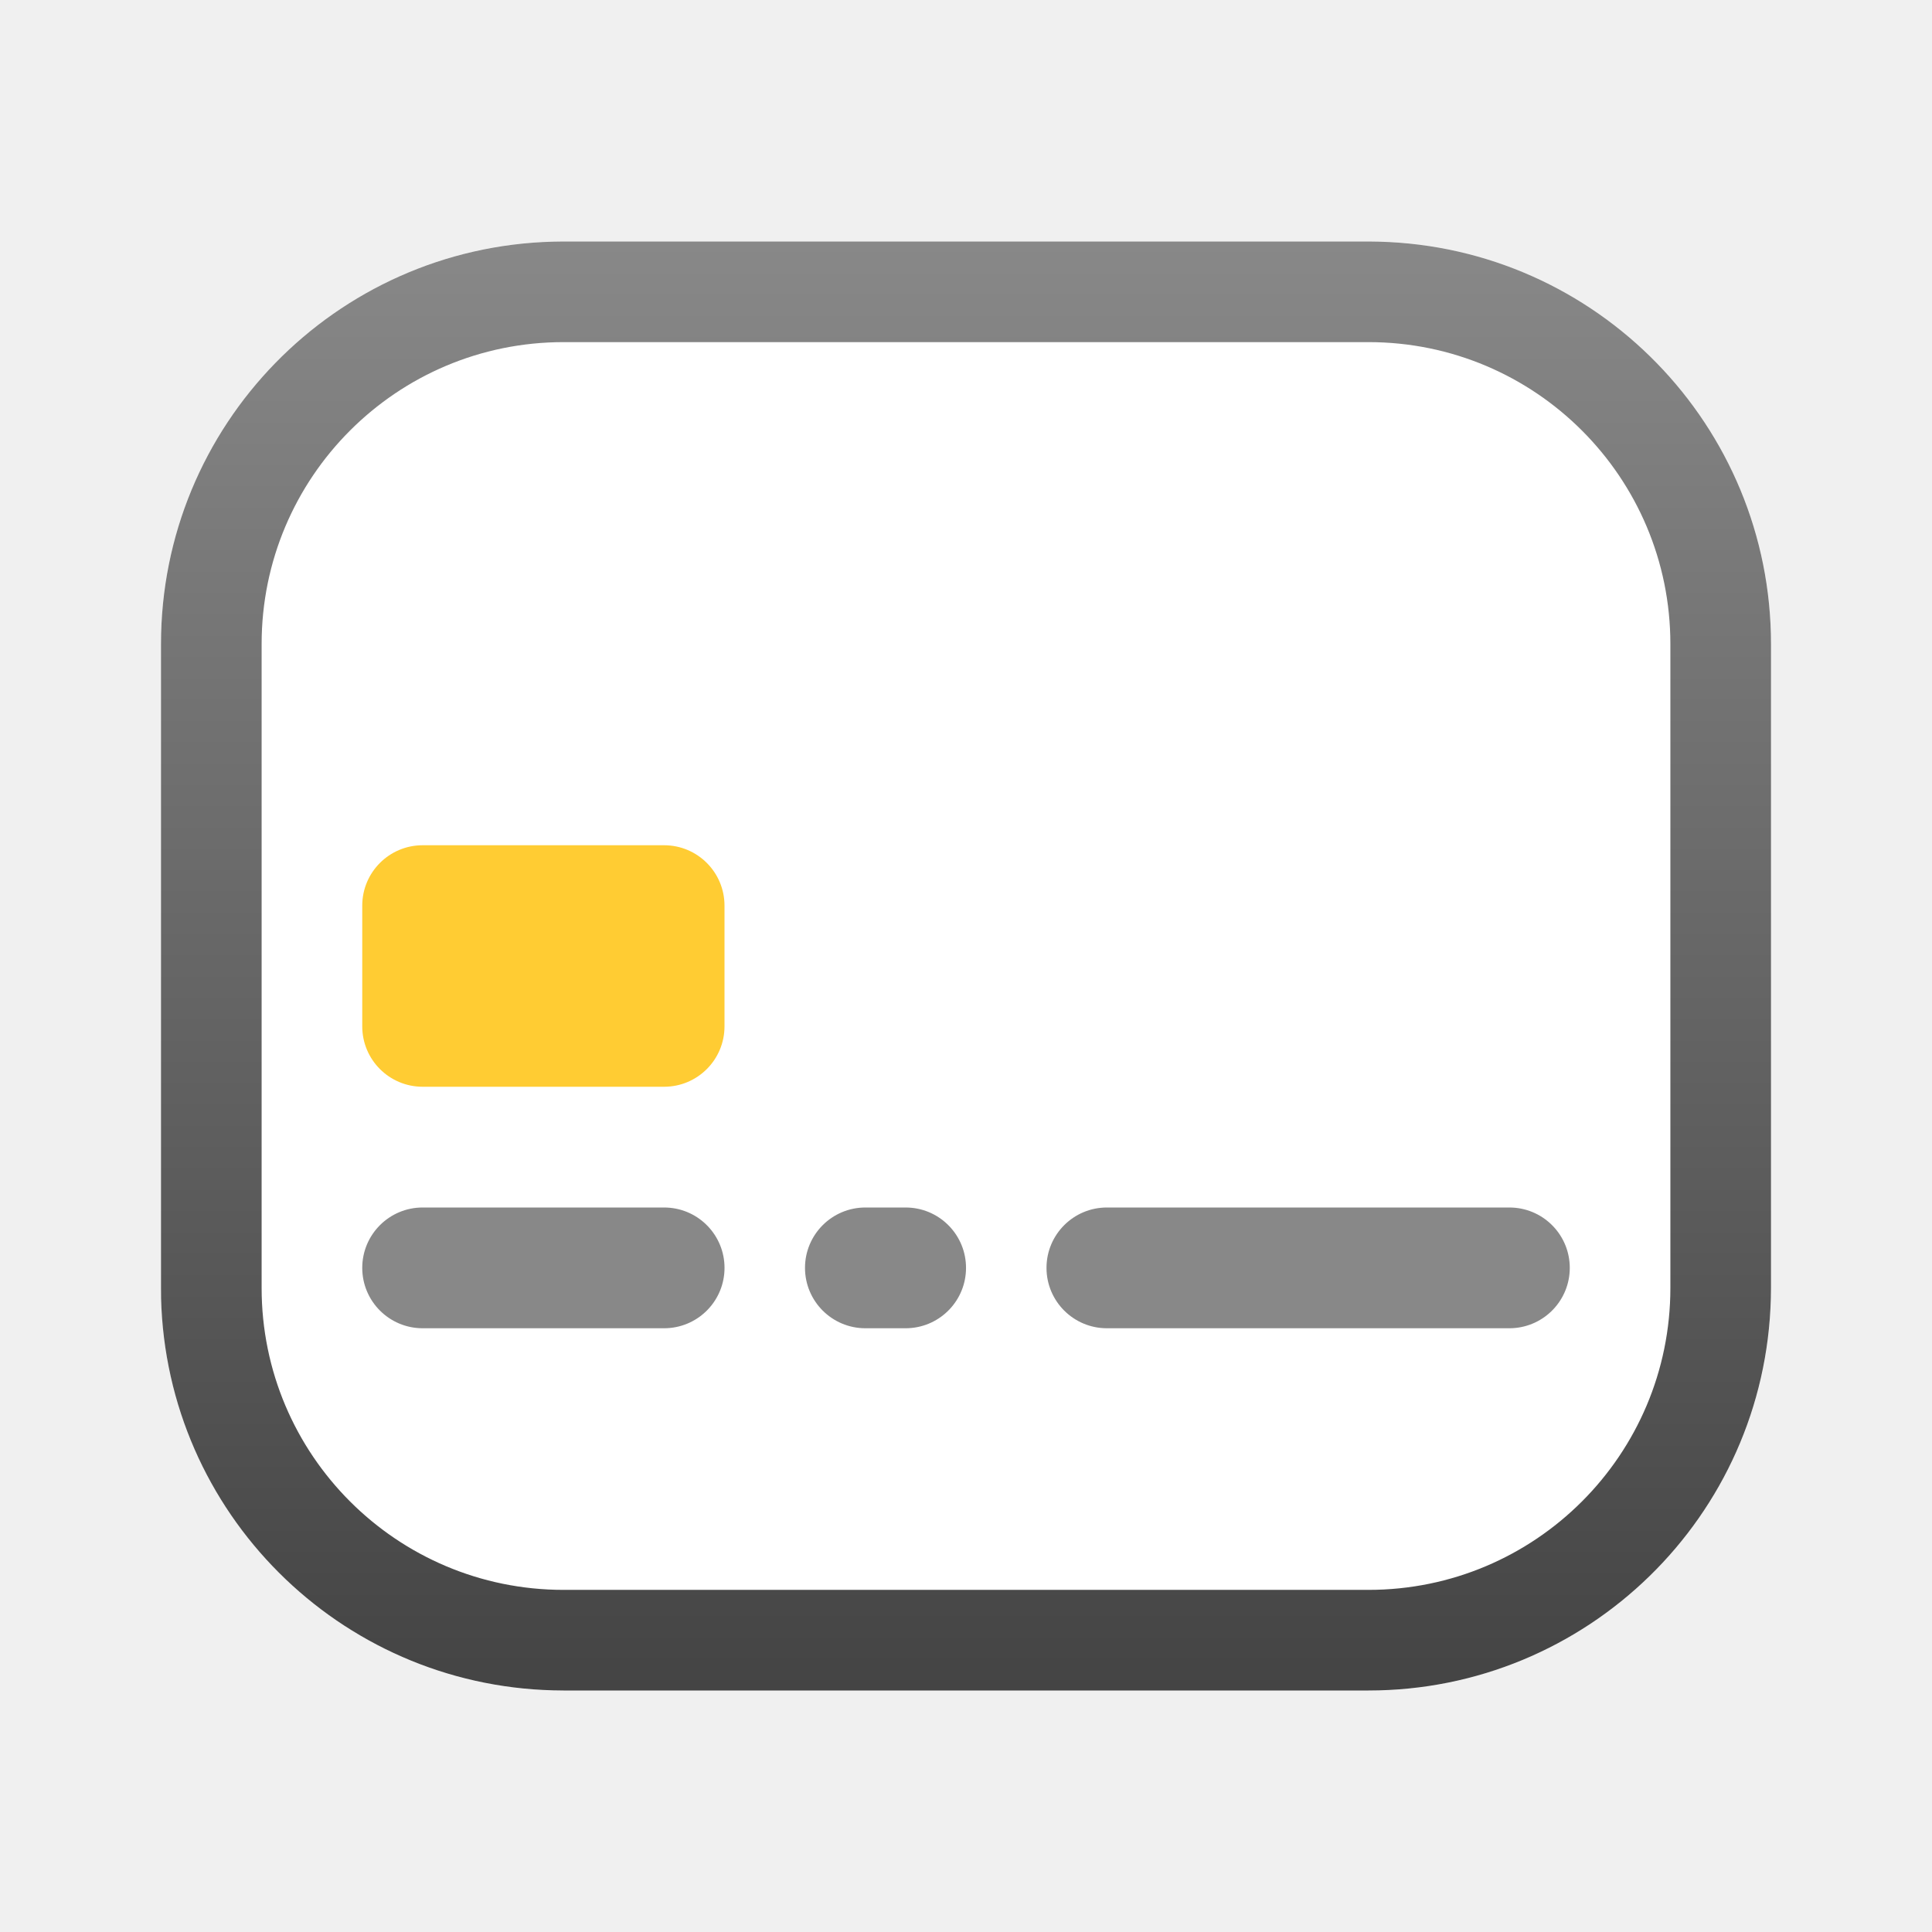
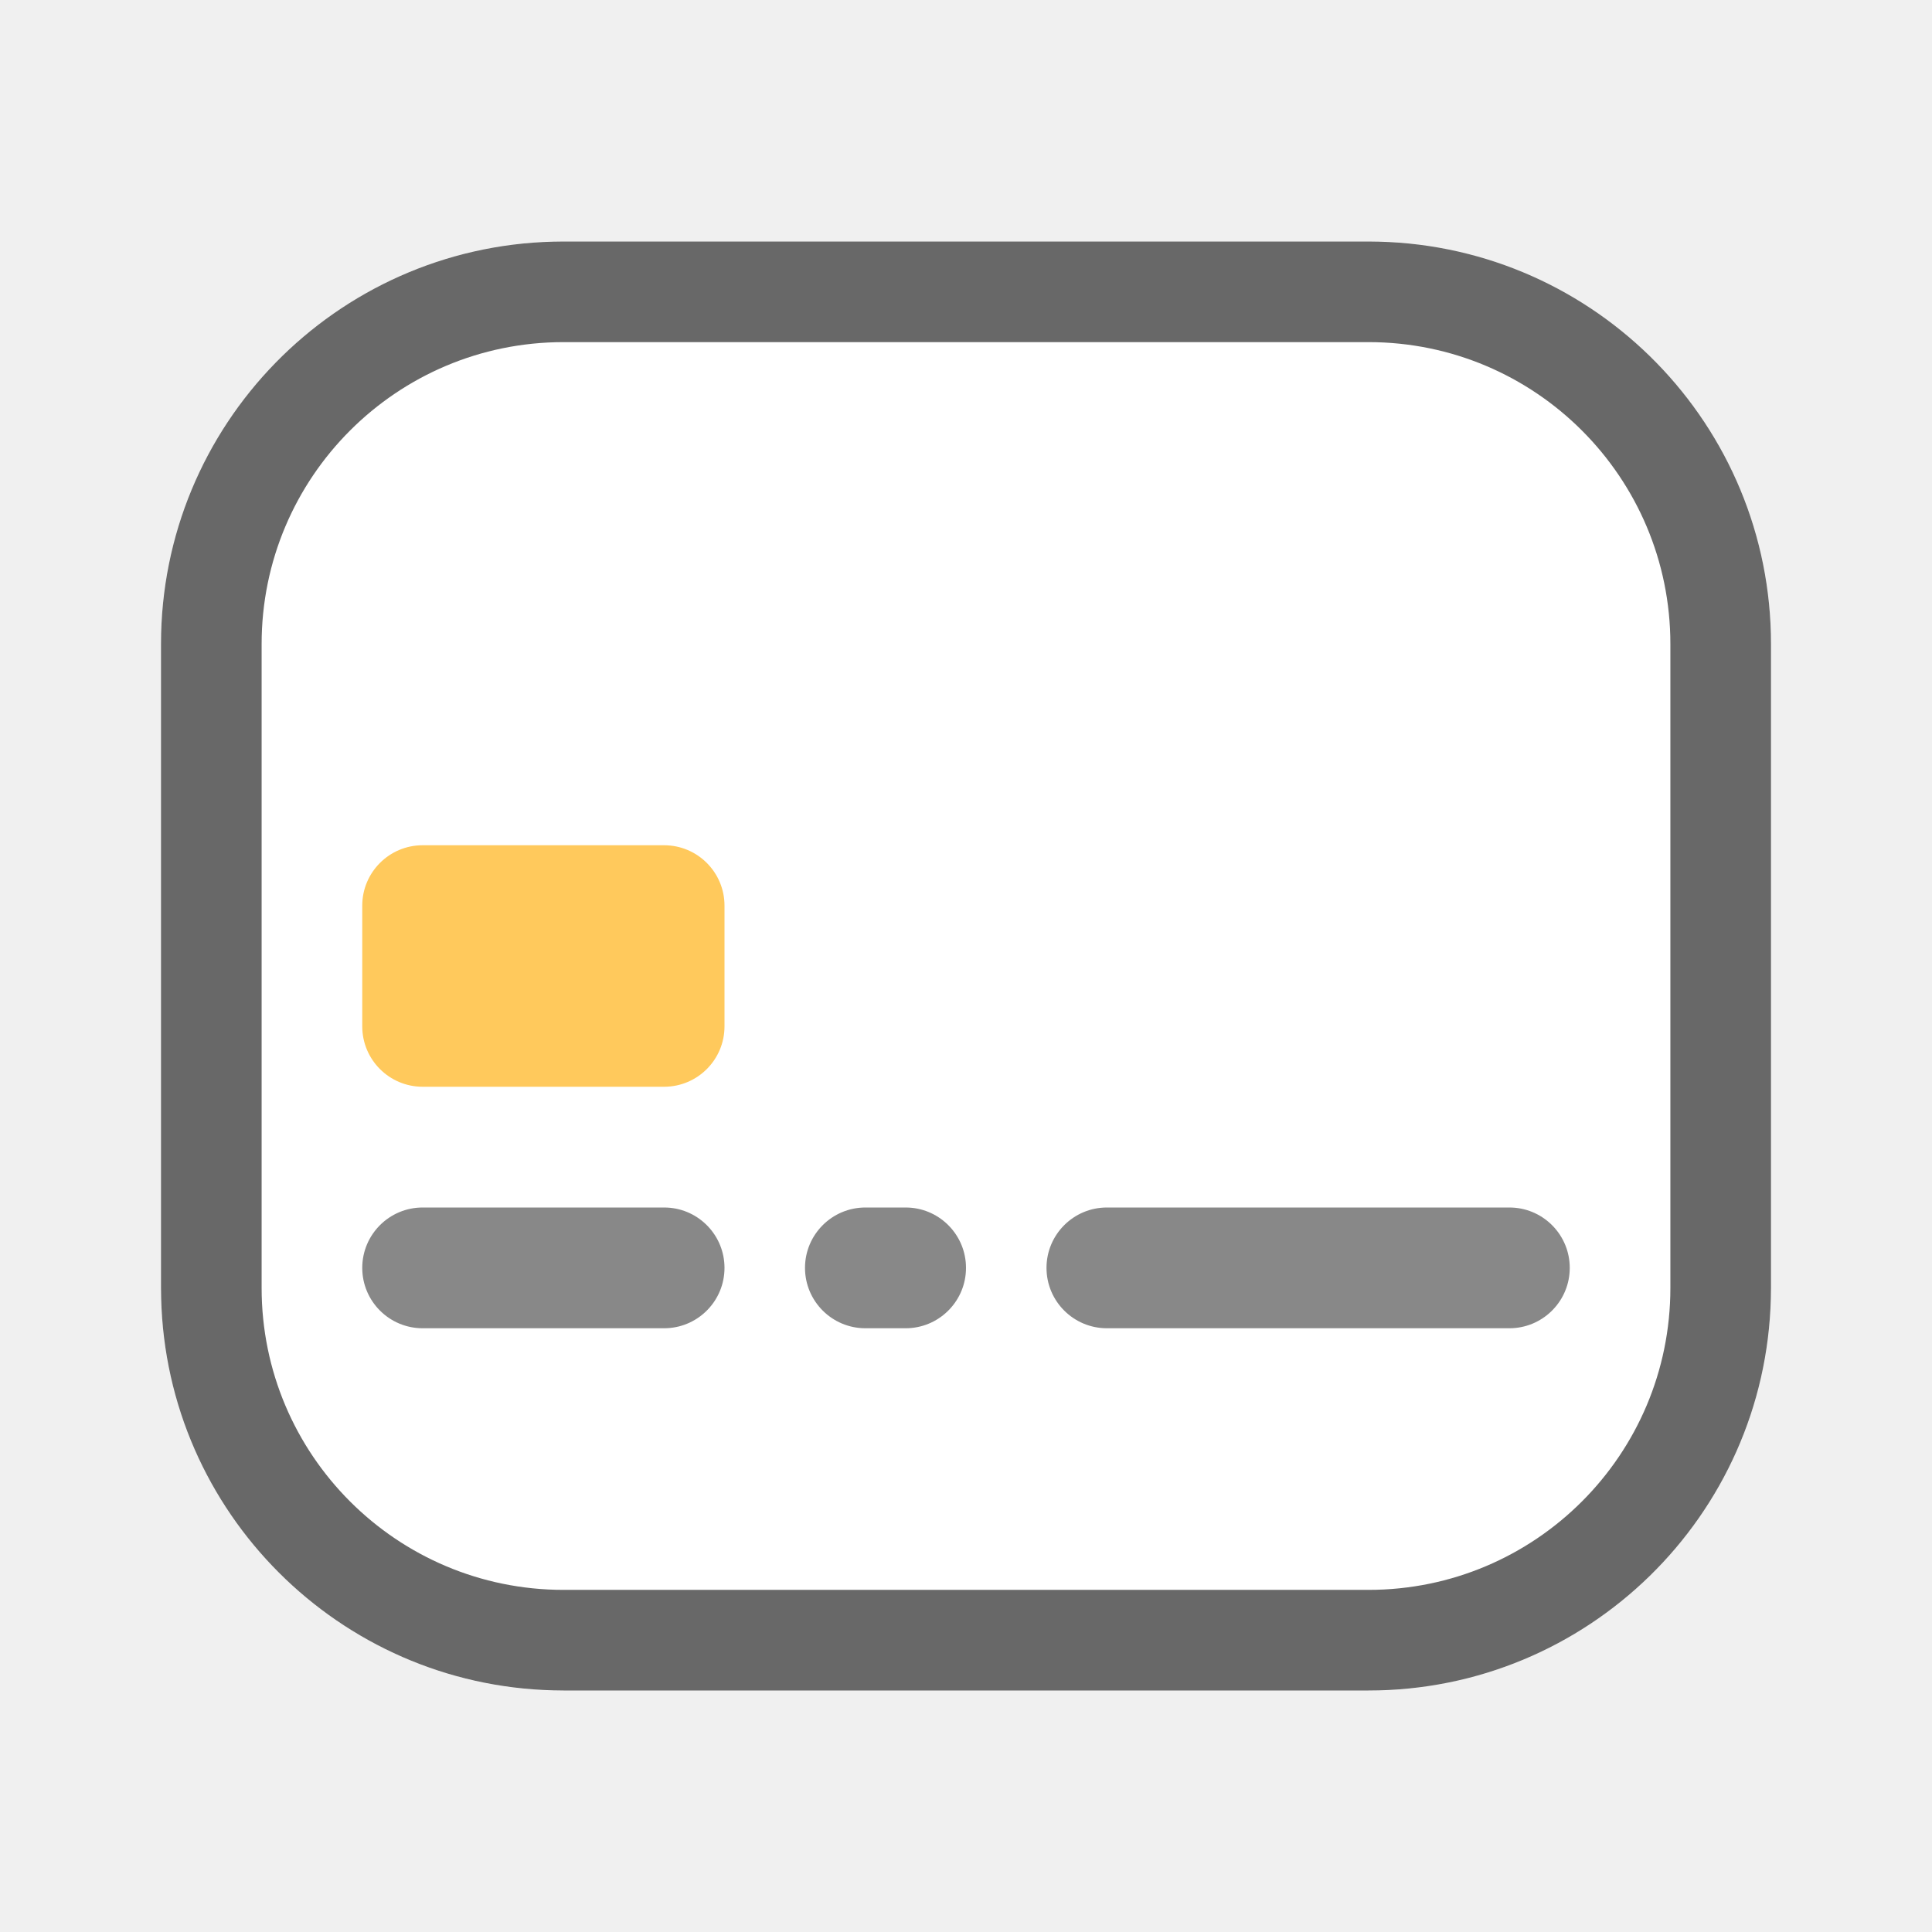
- <svg xmlns="http://www.w3.org/2000/svg" fill="none" viewBox="0 0 24 24">
-   <path fill="#fff" d="M2 8a5 5 0 0 1 5-5h10a5 5 0 0 1 5 5v8a5 5 0 0 1-5 5H7a5 5 0 0 1-5-5V8Z" />
-   <path fill="url(#Credit-Card-Color-24_svg__a)" d="M17 19.75V21H7v-1.25h10ZM20.75 16V8A3.75 3.75 0 0 0 17 4.25H7A3.75 3.75 0 0 0 3.25 8v8A3.75 3.75 0 0 0 7 19.75V21l-.129-.002a5 5 0 0 1-4.87-4.869L2 16V8a5 5 0 0 1 4.871-4.998L7 3h10l.129.002A5 5 0 0 1 22 8v8l-.002.129A5 5 0 0 1 17 21v-1.25A3.75 3.75 0 0 0 20.75 16Z" />
-   <path fill="#888" d="M8.289 15.001a.75.75 0 0 1 0 1.498l-.039.001h-3a.75.75 0 0 1 0-1.5h3l.039.001Zm3 0a.75.75 0 0 1 0 1.498l-.039.001h-.5a.75.75 0 0 1 0-1.5h.5l.039.001Zm7.5 0a.75.75 0 0 1 0 1.498l-.039.001h-5a.75.75 0 0 1 0-1.5h5l.039.001Z" />
-   <path fill="#FC3" d="M4.5 11.25a.75.75 0 0 1 .75-.75h3a.75.75 0 0 1 .75.75v1.5a.75.75 0 0 1-.75.75h-3a.75.75 0 0 1-.75-.75v-1.5Z" />
-   <defs>
-     <linearGradient id="Credit-Card-Color-24_svg__a" x1="12" x2="12" y1="3" y2="21" gradientUnits="userSpaceOnUse">
-       <stop stop-color="#888" />
-       <stop offset="1" stop-color="#444" />
-     </linearGradient>
-   </defs>
+ <svg xmlns="http://www.w3.org/2000/svg" width="24" height="24" viewBox="0 0 24 24" fill="none">
+   <path d="M2 8C2 5.239 4.239 3 7 3H17C19.761 3 22 5.239 22 8V16C22 18.761 19.761 21 17 21H7C4.239 21 2 18.761 2 16V8Z" fill="white" />
+   <path d="M17 19.75V21H7V19.75H17ZM20.75 16V8C20.75 5.929 19.071 4.25 17 4.25H7C4.929 4.25 3.25 5.929 3.25 8V16C3.25 18.071 4.929 19.75 7 19.75V21L6.871 20.998C4.212 20.931 2.069 18.788 2.002 16.129L2 16V8C2 5.282 4.169 3.07 6.871 3.002L7 3H17L17.129 3.002C19.831 3.07 22 5.282 22 8V16L21.998 16.129C21.93 18.831 19.718 21 17 21V19.75C19.071 19.75 20.75 18.071 20.75 16Z" fill="#686868" />
+   <path d="M8.289 15.001C8.685 15.021 9 15.349 9 15.75C9 16.151 8.685 16.479 8.289 16.499L8.25 16.5H5.25C4.836 16.5 4.5 16.164 4.5 15.75C4.5 15.336 4.836 15 5.25 15H8.25L8.289 15.001ZM11.289 15.001C11.685 15.021 12 15.349 12 15.75C12 16.151 11.685 16.479 11.289 16.499L11.25 16.5H10.75C10.336 16.5 10 16.164 10 15.75C10 15.336 10.336 15 10.75 15H11.25L11.289 15.001ZM18.789 15.001C19.185 15.021 19.5 15.349 19.5 15.75C19.5 16.151 19.185 16.479 18.789 16.499L18.75 16.5H13.75C13.336 16.5 13 16.164 13 15.75C13 15.336 13.336 15 13.75 15H18.75L18.789 15.001Z" fill="#888888" />
+   <path d="M4.5 11.25C4.5 10.836 4.836 10.5 5.25 10.5H8.25C8.664 10.5 9 10.836 9 11.25V12.75C9 13.164 8.664 13.5 8.25 13.5H5.25C4.836 13.5 4.5 13.164 4.5 12.75V11.25Z" fill="#FFC95C" />
</svg>
